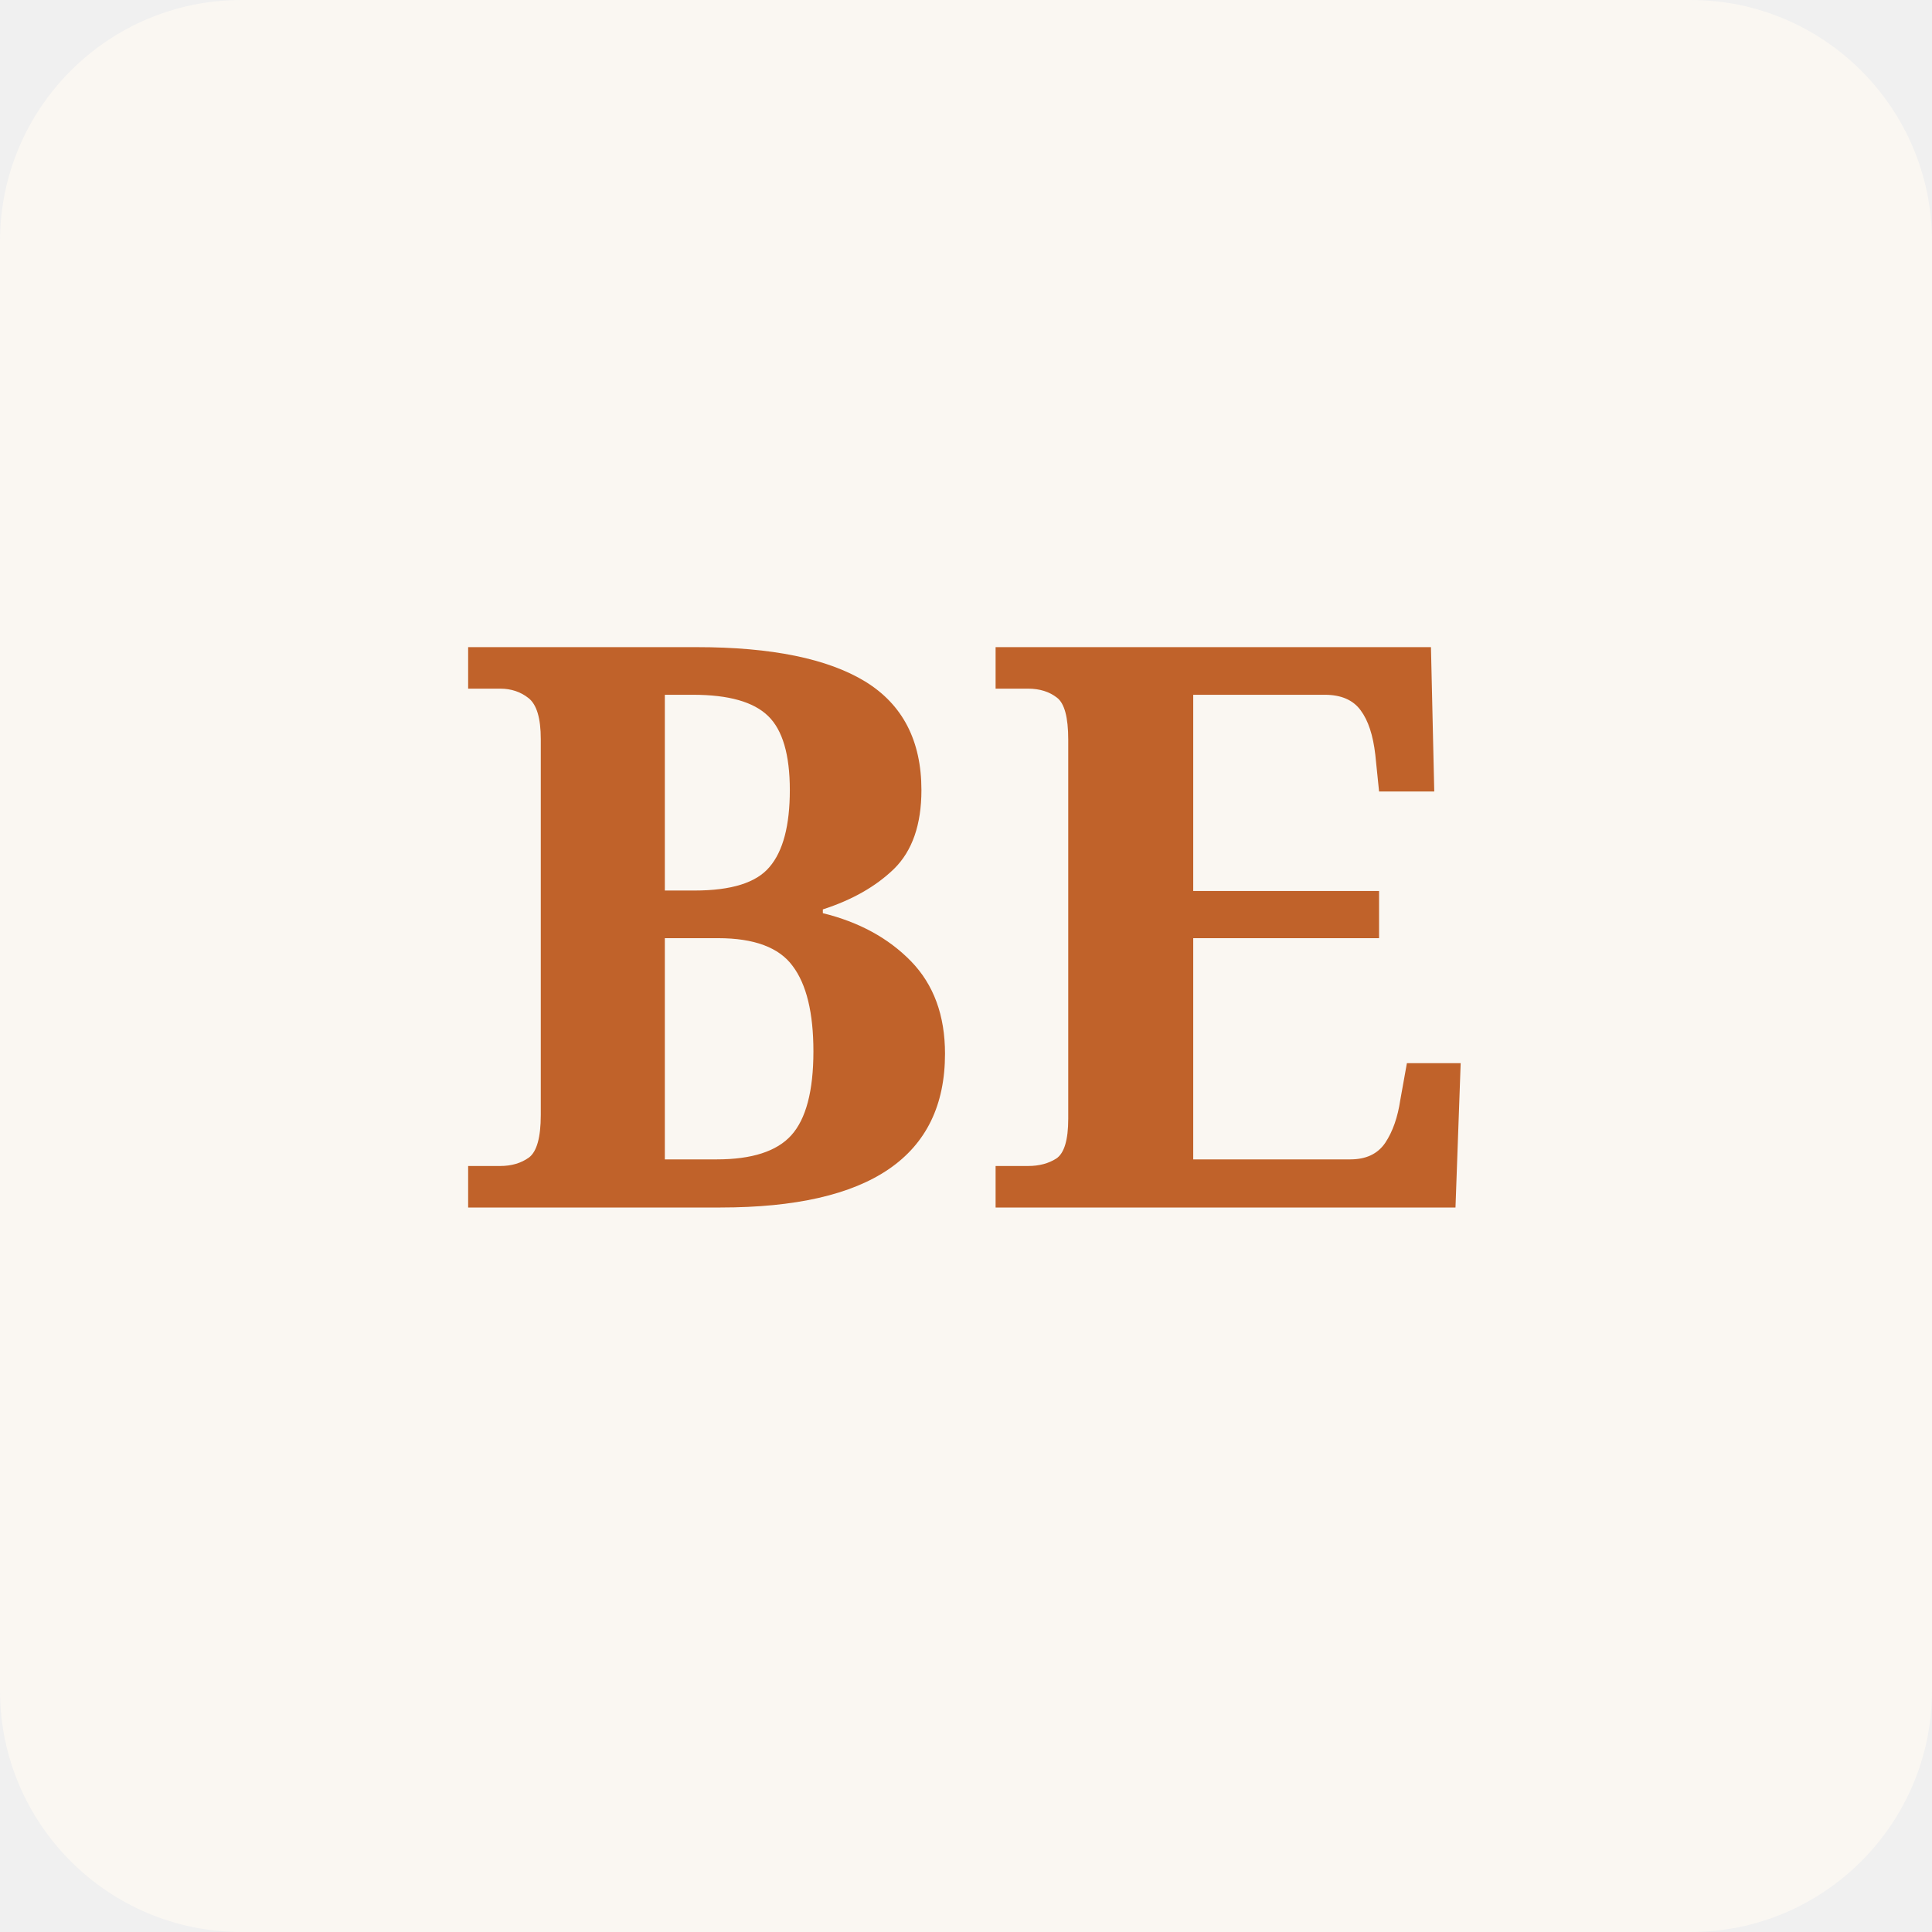
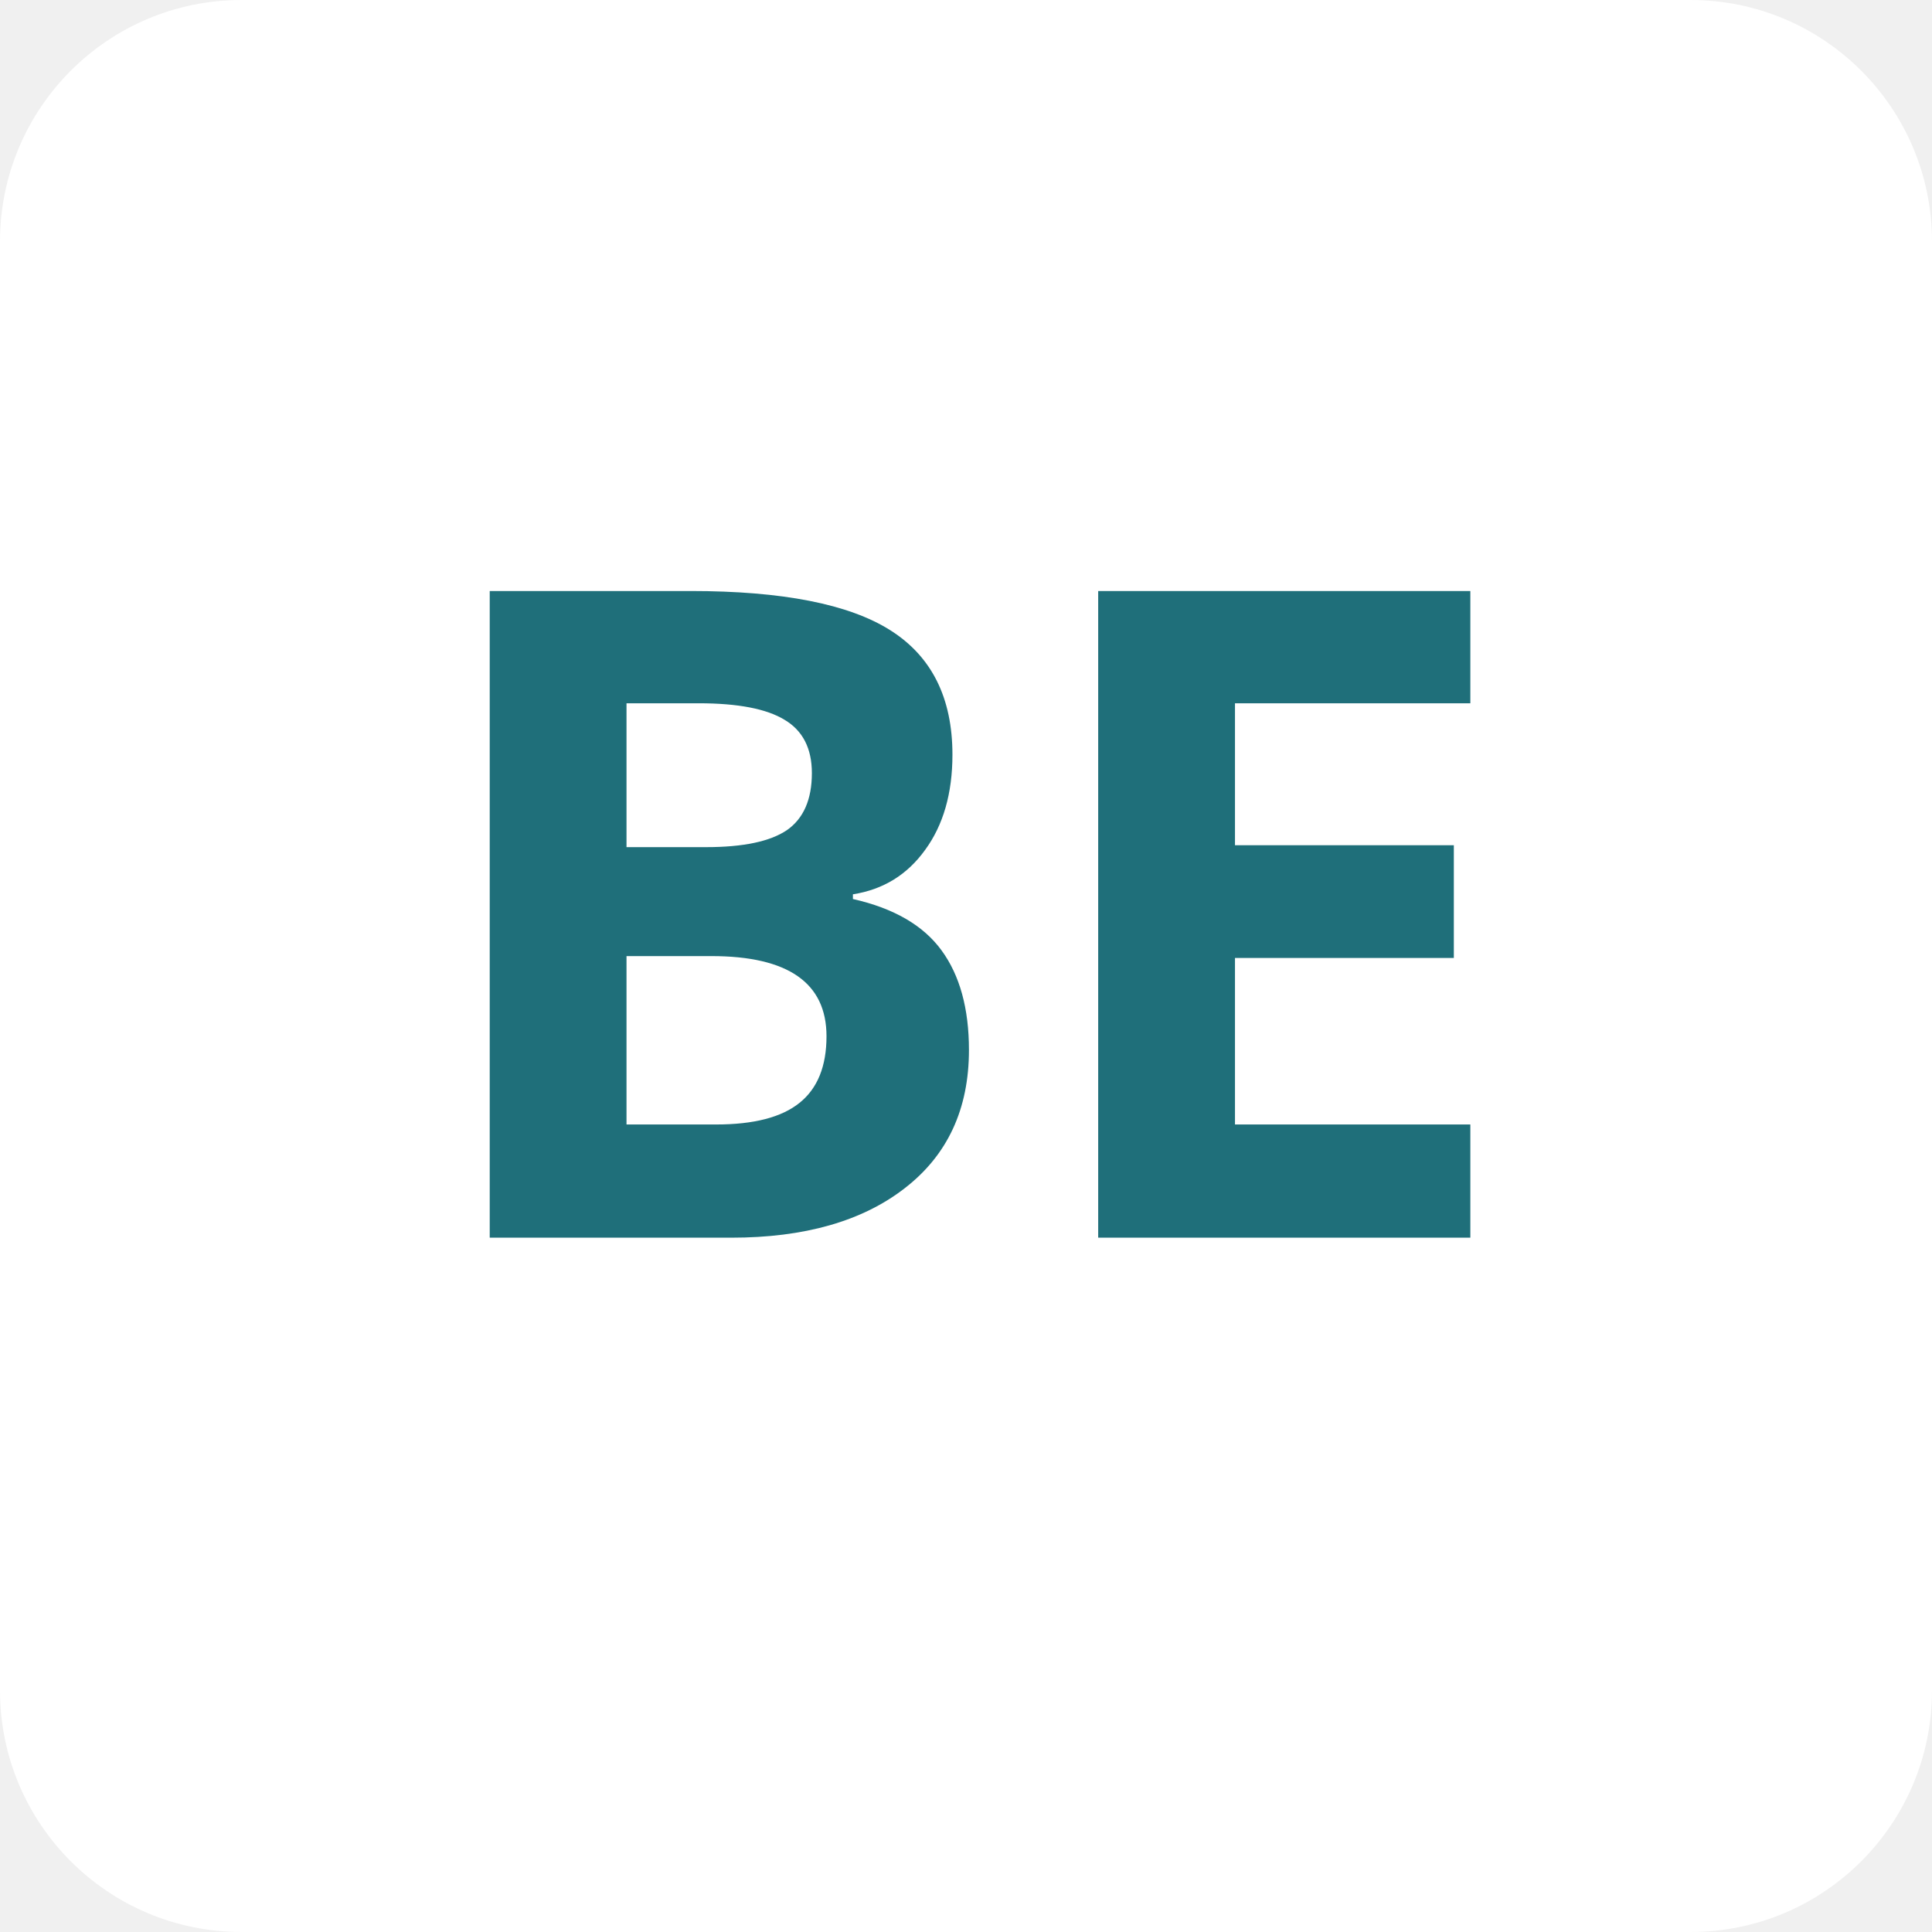
<svg xmlns="http://www.w3.org/2000/svg" viewBox="0 0 64 64" role="img" aria-label="BE">
-   <rect width="64" height="64" rx="8" fill="#FAF7F2" />
-   <text x="32" y="40" text-anchor="middle" font-family="Georgia, serif" font-size="26" font-weight="700" fill="#C0622A">BE</text>
+   <rect width="64" height="64" rx="8" fill="#FFFFFF" />
+   <text x="32" y="41" text-anchor="middle" font-family="'Open Sans', Helvetica, Arial, sans-serif" font-size="30" font-weight="700" fill="#1F6F7A">BE</text>
</svg>
